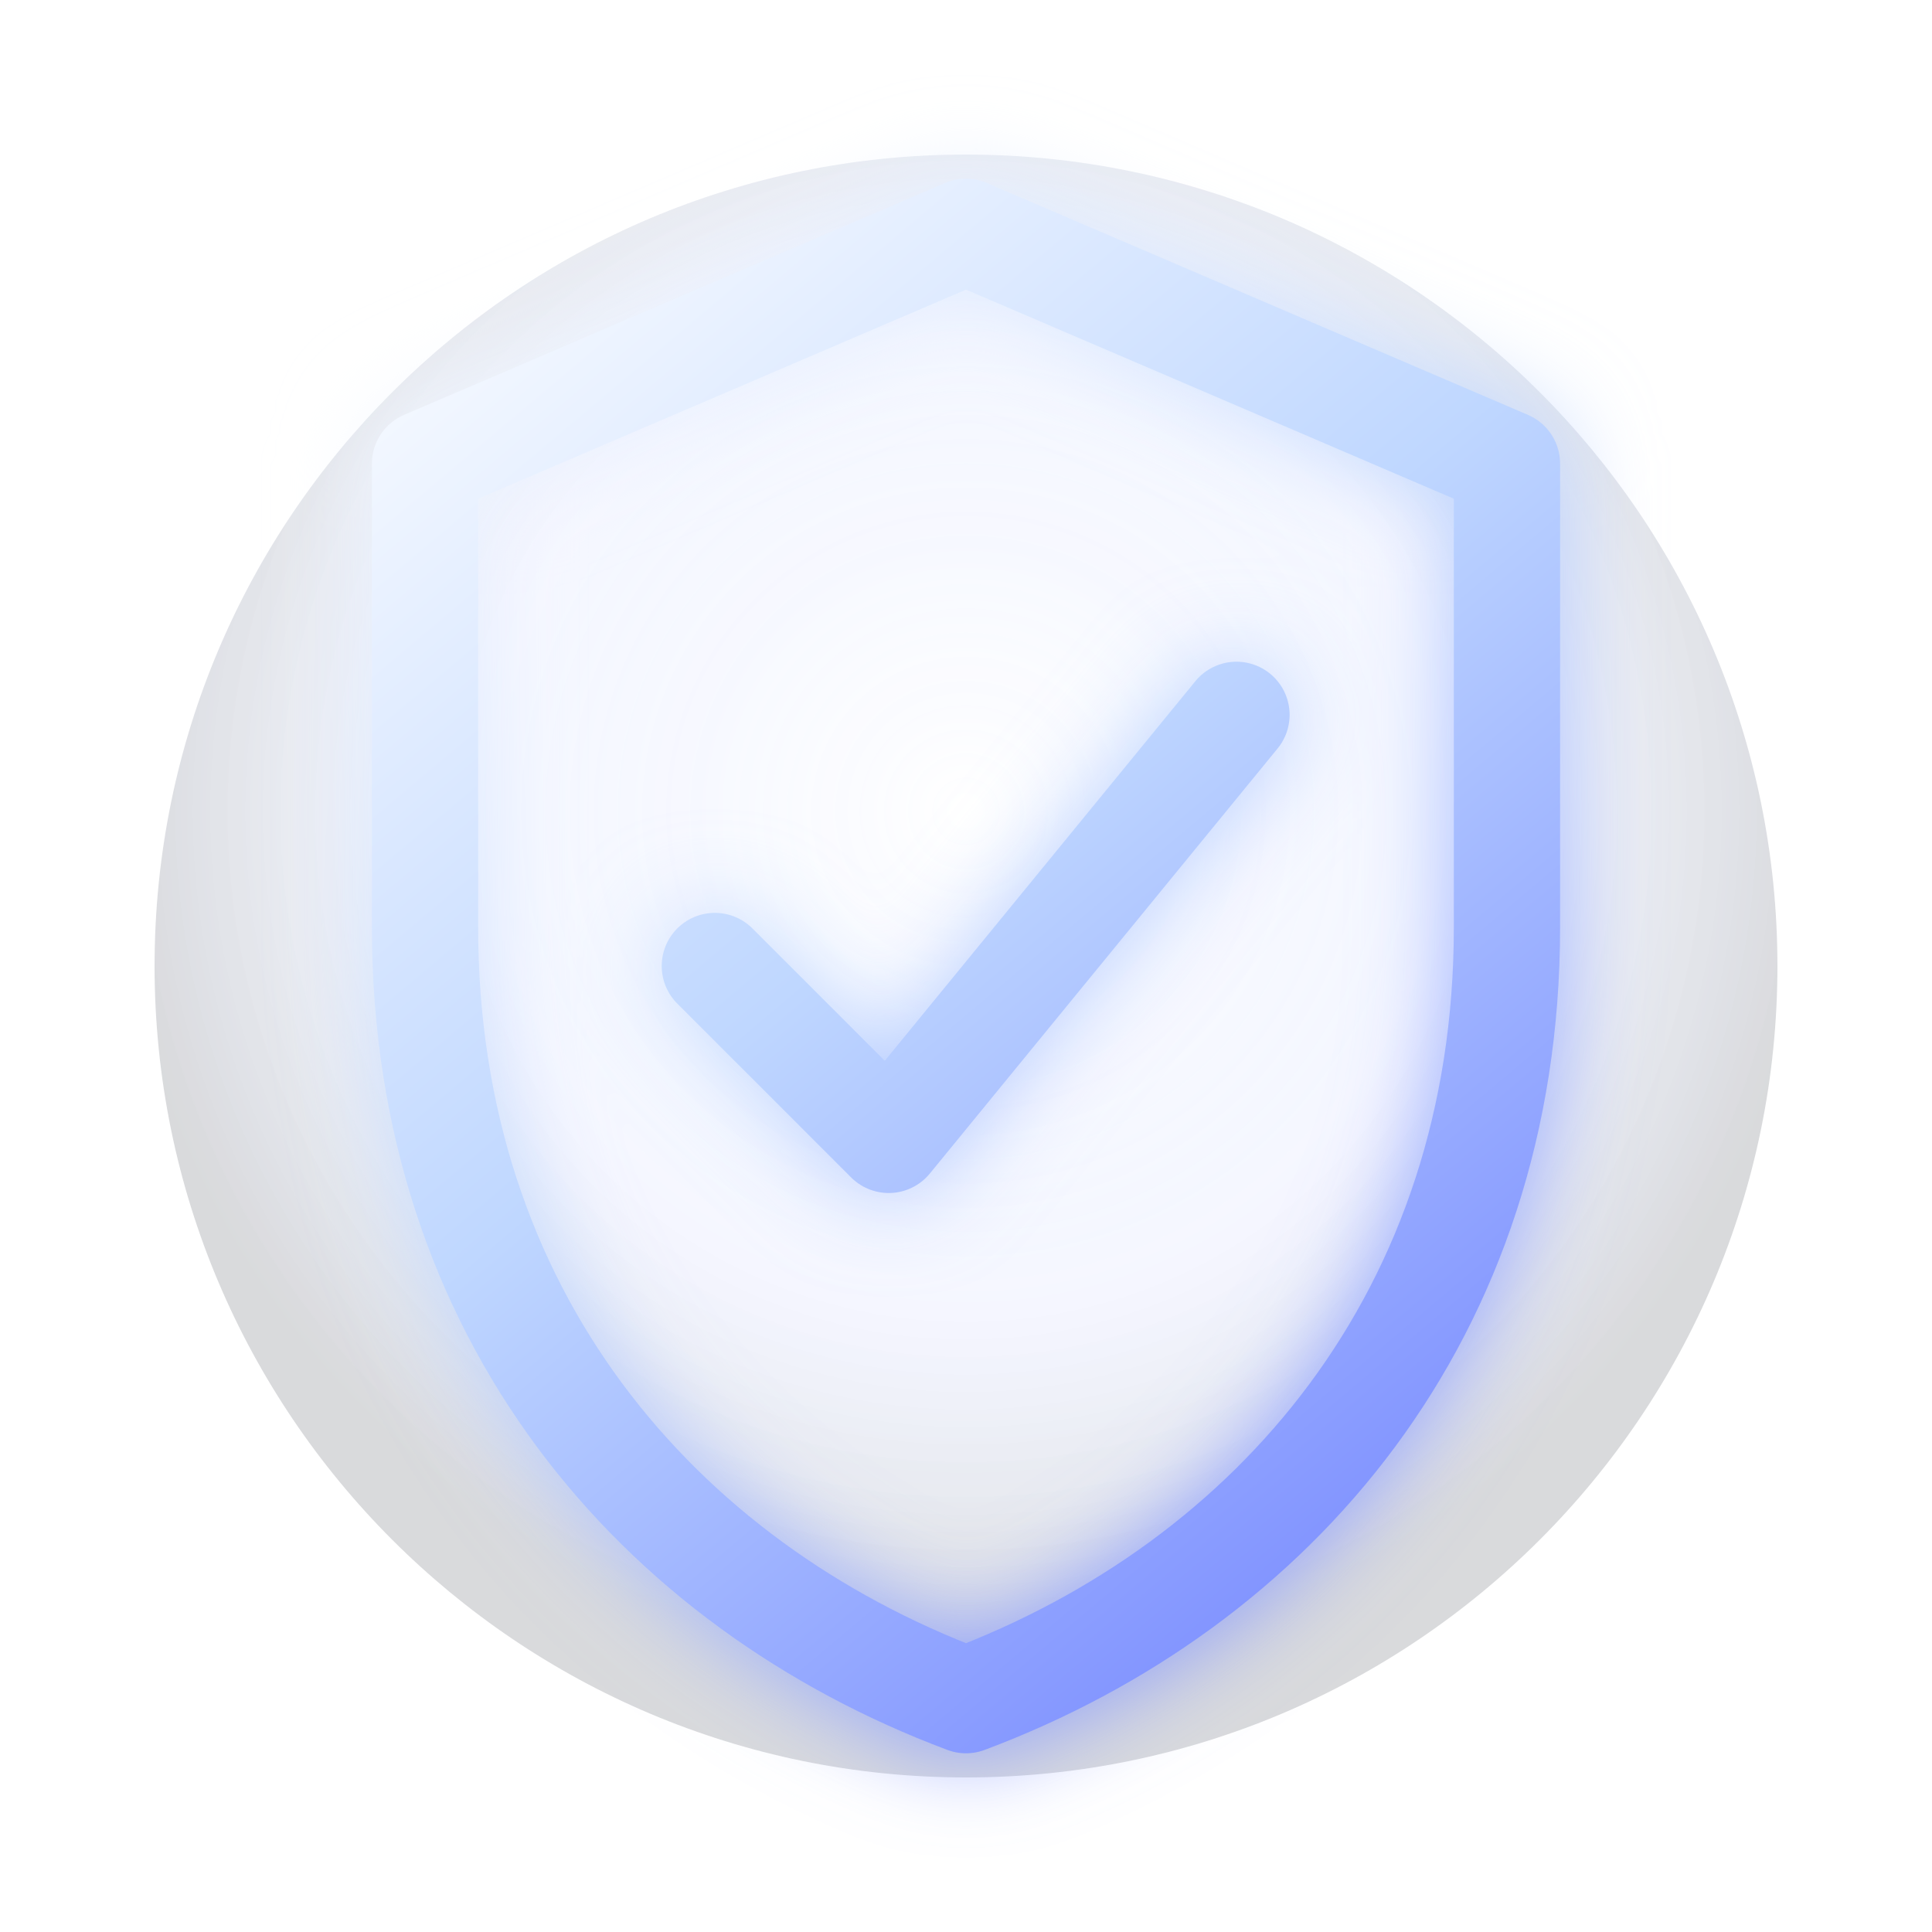
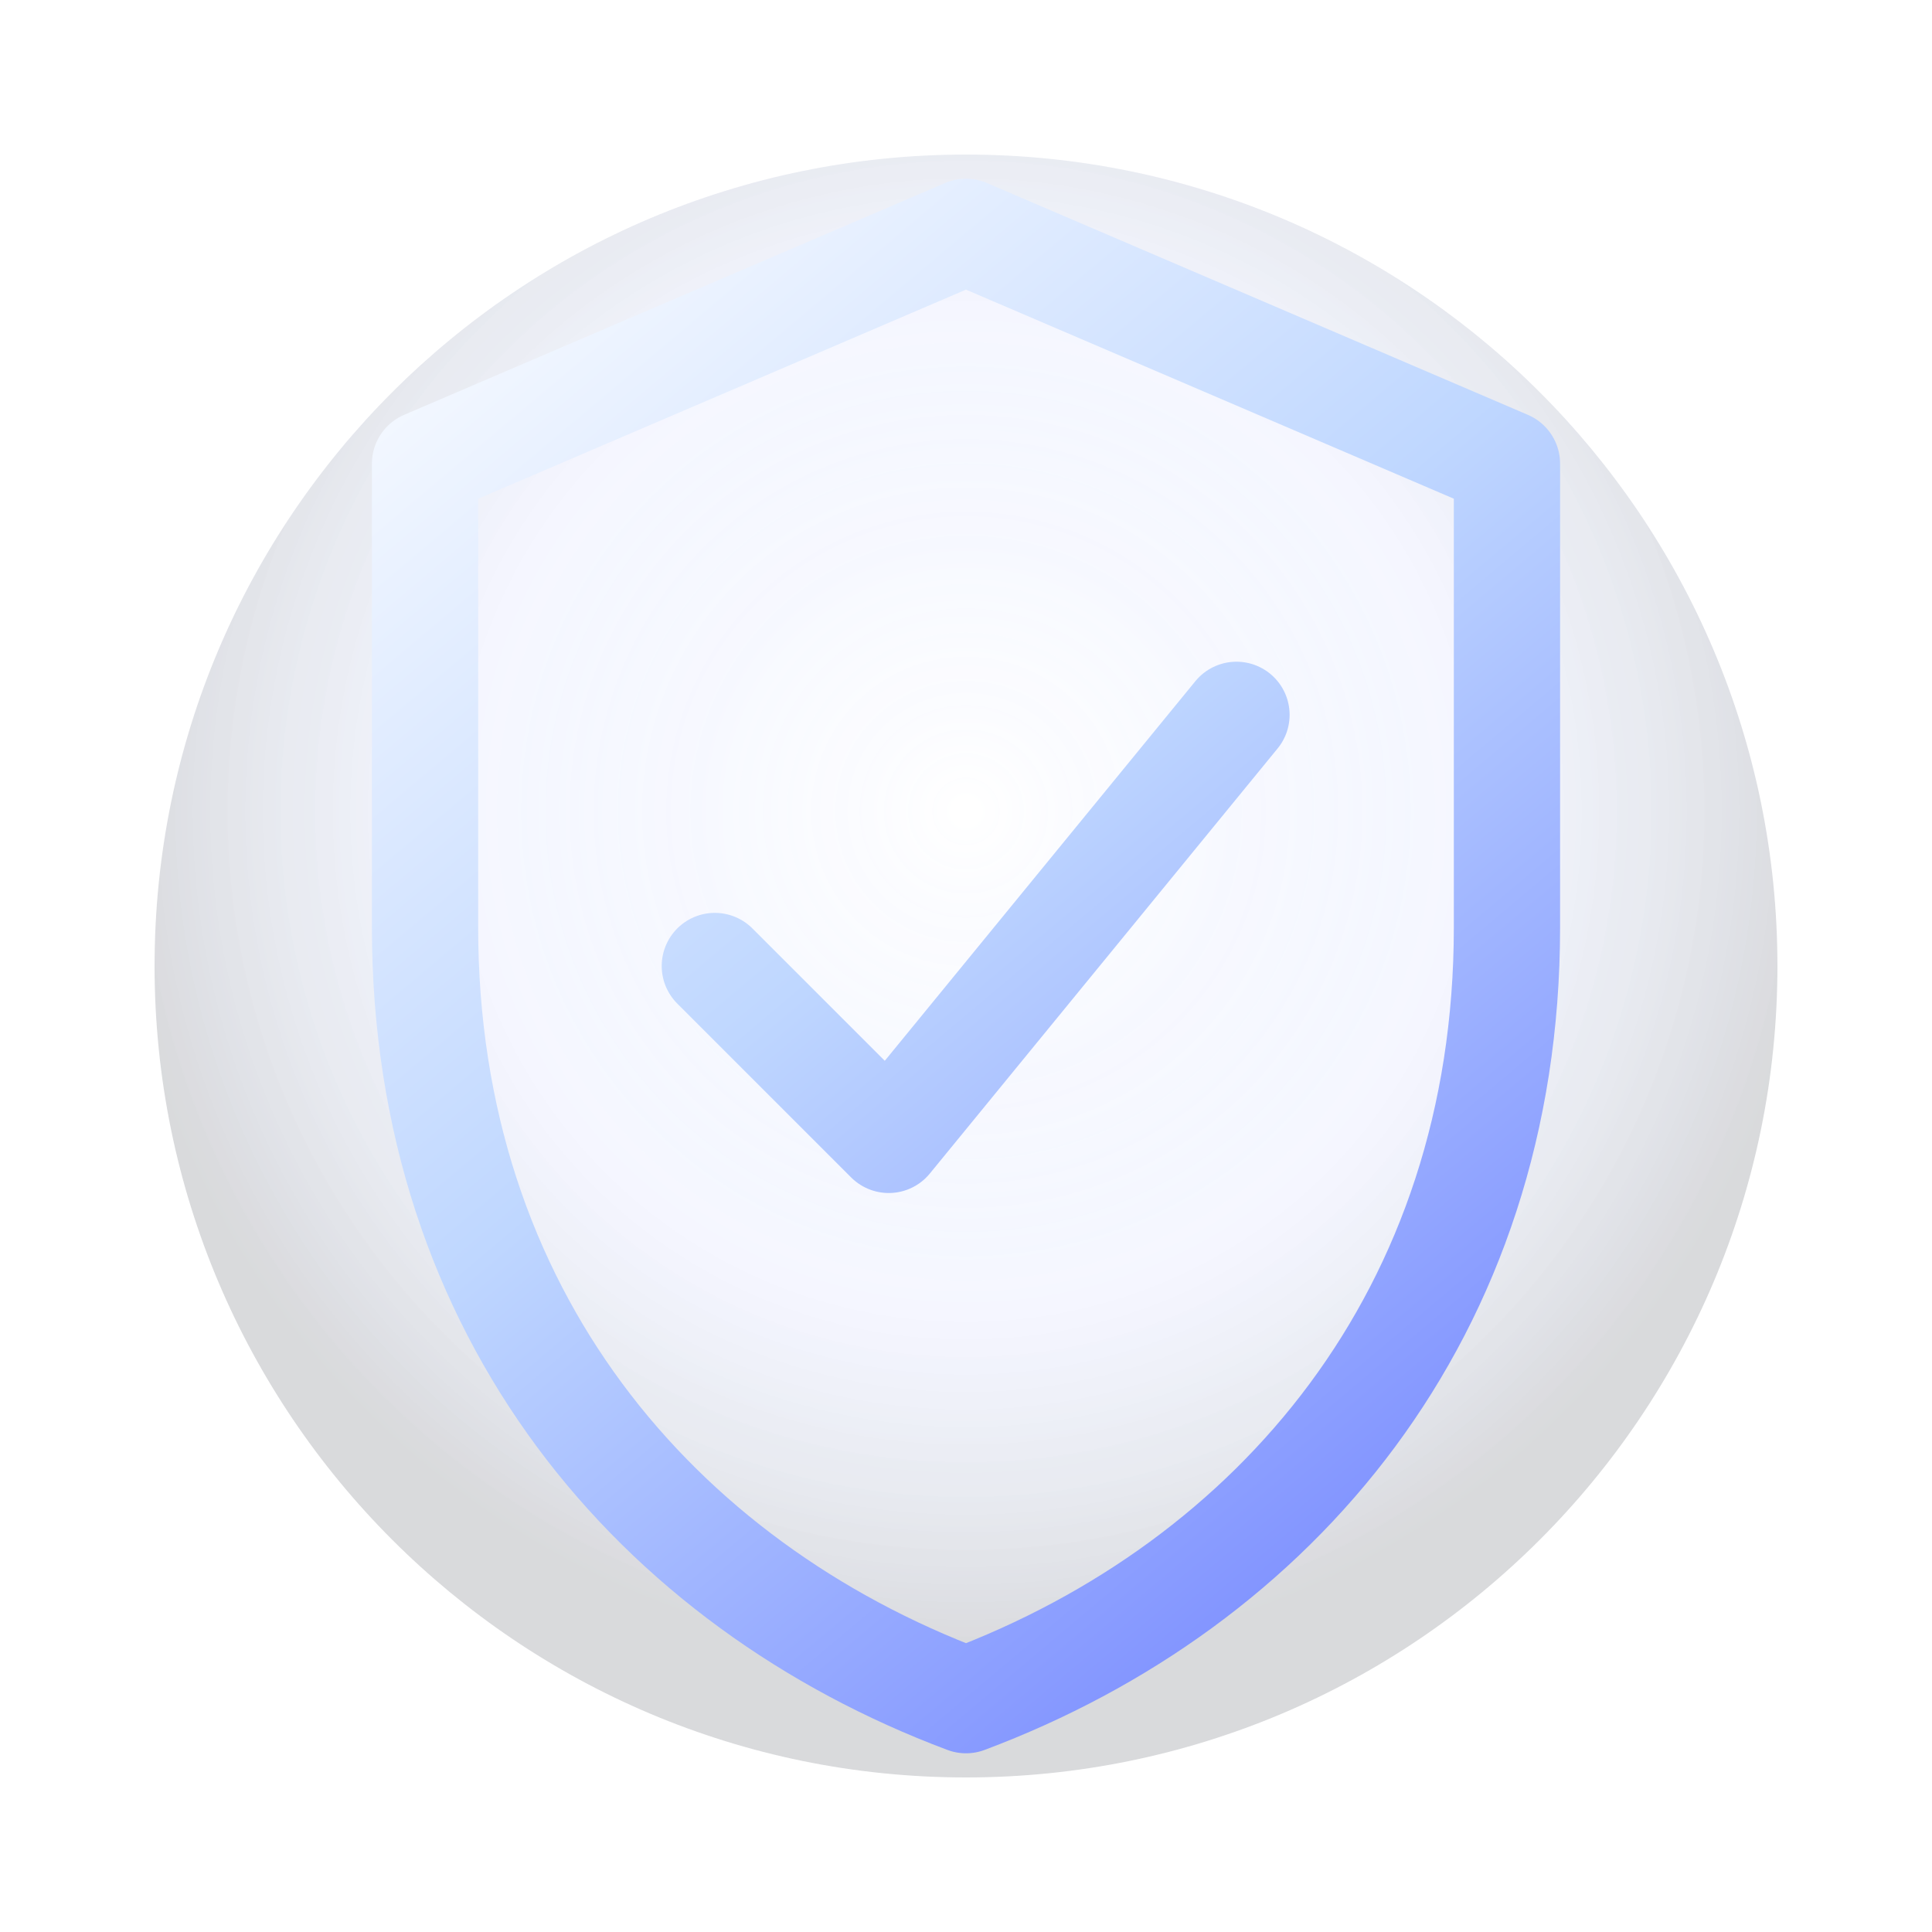
<svg xmlns="http://www.w3.org/2000/svg" viewBox="0 0 100 100" role="img" aria-label="shield_check achievement icon">
  <defs>
    <linearGradient id="iconStroke" x1="18" y1="12" x2="82" y2="88" gradientUnits="userSpaceOnUse">
      <stop offset="0" stop-color="#FFFFFF" />
      <stop offset="0.45" stop-color="#BFD7FF" />
      <stop offset="1" stop-color="#6C7CFF" />
    </linearGradient>
    <radialGradient id="iconFill" cx="50" cy="42" r="44" gradientUnits="userSpaceOnUse">
      <stop offset="0" stop-color="#FFFFFF" stop-opacity="0.18" />
      <stop offset="0.58" stop-color="#8BA4FF" stop-opacity="0.10" />
      <stop offset="1" stop-color="#111827" stop-opacity="0.18" />
    </radialGradient>
-     <filter id="softGlow" x="-30%" y="-30%" width="160%" height="160%">
-       <feGaussianBlur stdDeviation="2.4" result="blur" />
-       <feMerge>
-         <feMergeNode in="blur" />
-         <feMergeNode in="SourceGraphic" />
-       </feMerge>
-     </filter>
  </defs>
  <circle cx="50" cy="50" r="42" fill="url(#iconFill)" opacity="0.9" />
-   <g fill="none" stroke="url(#iconStroke)" stroke-width="5.5" stroke-linecap="round" stroke-linejoin="round" filter="url(#softGlow)">
+   <g fill="none" stroke="url(#iconStroke)" stroke-width="5.5" stroke-linecap="round" stroke-linejoin="round">
    <path d="M50 12 78 24v24c0 20-12 34-28 40-16-6-28-20-28-40V24l28-12Z" />
    <path d="m37 50 9 9 18-22" />
  </g>
</svg>
